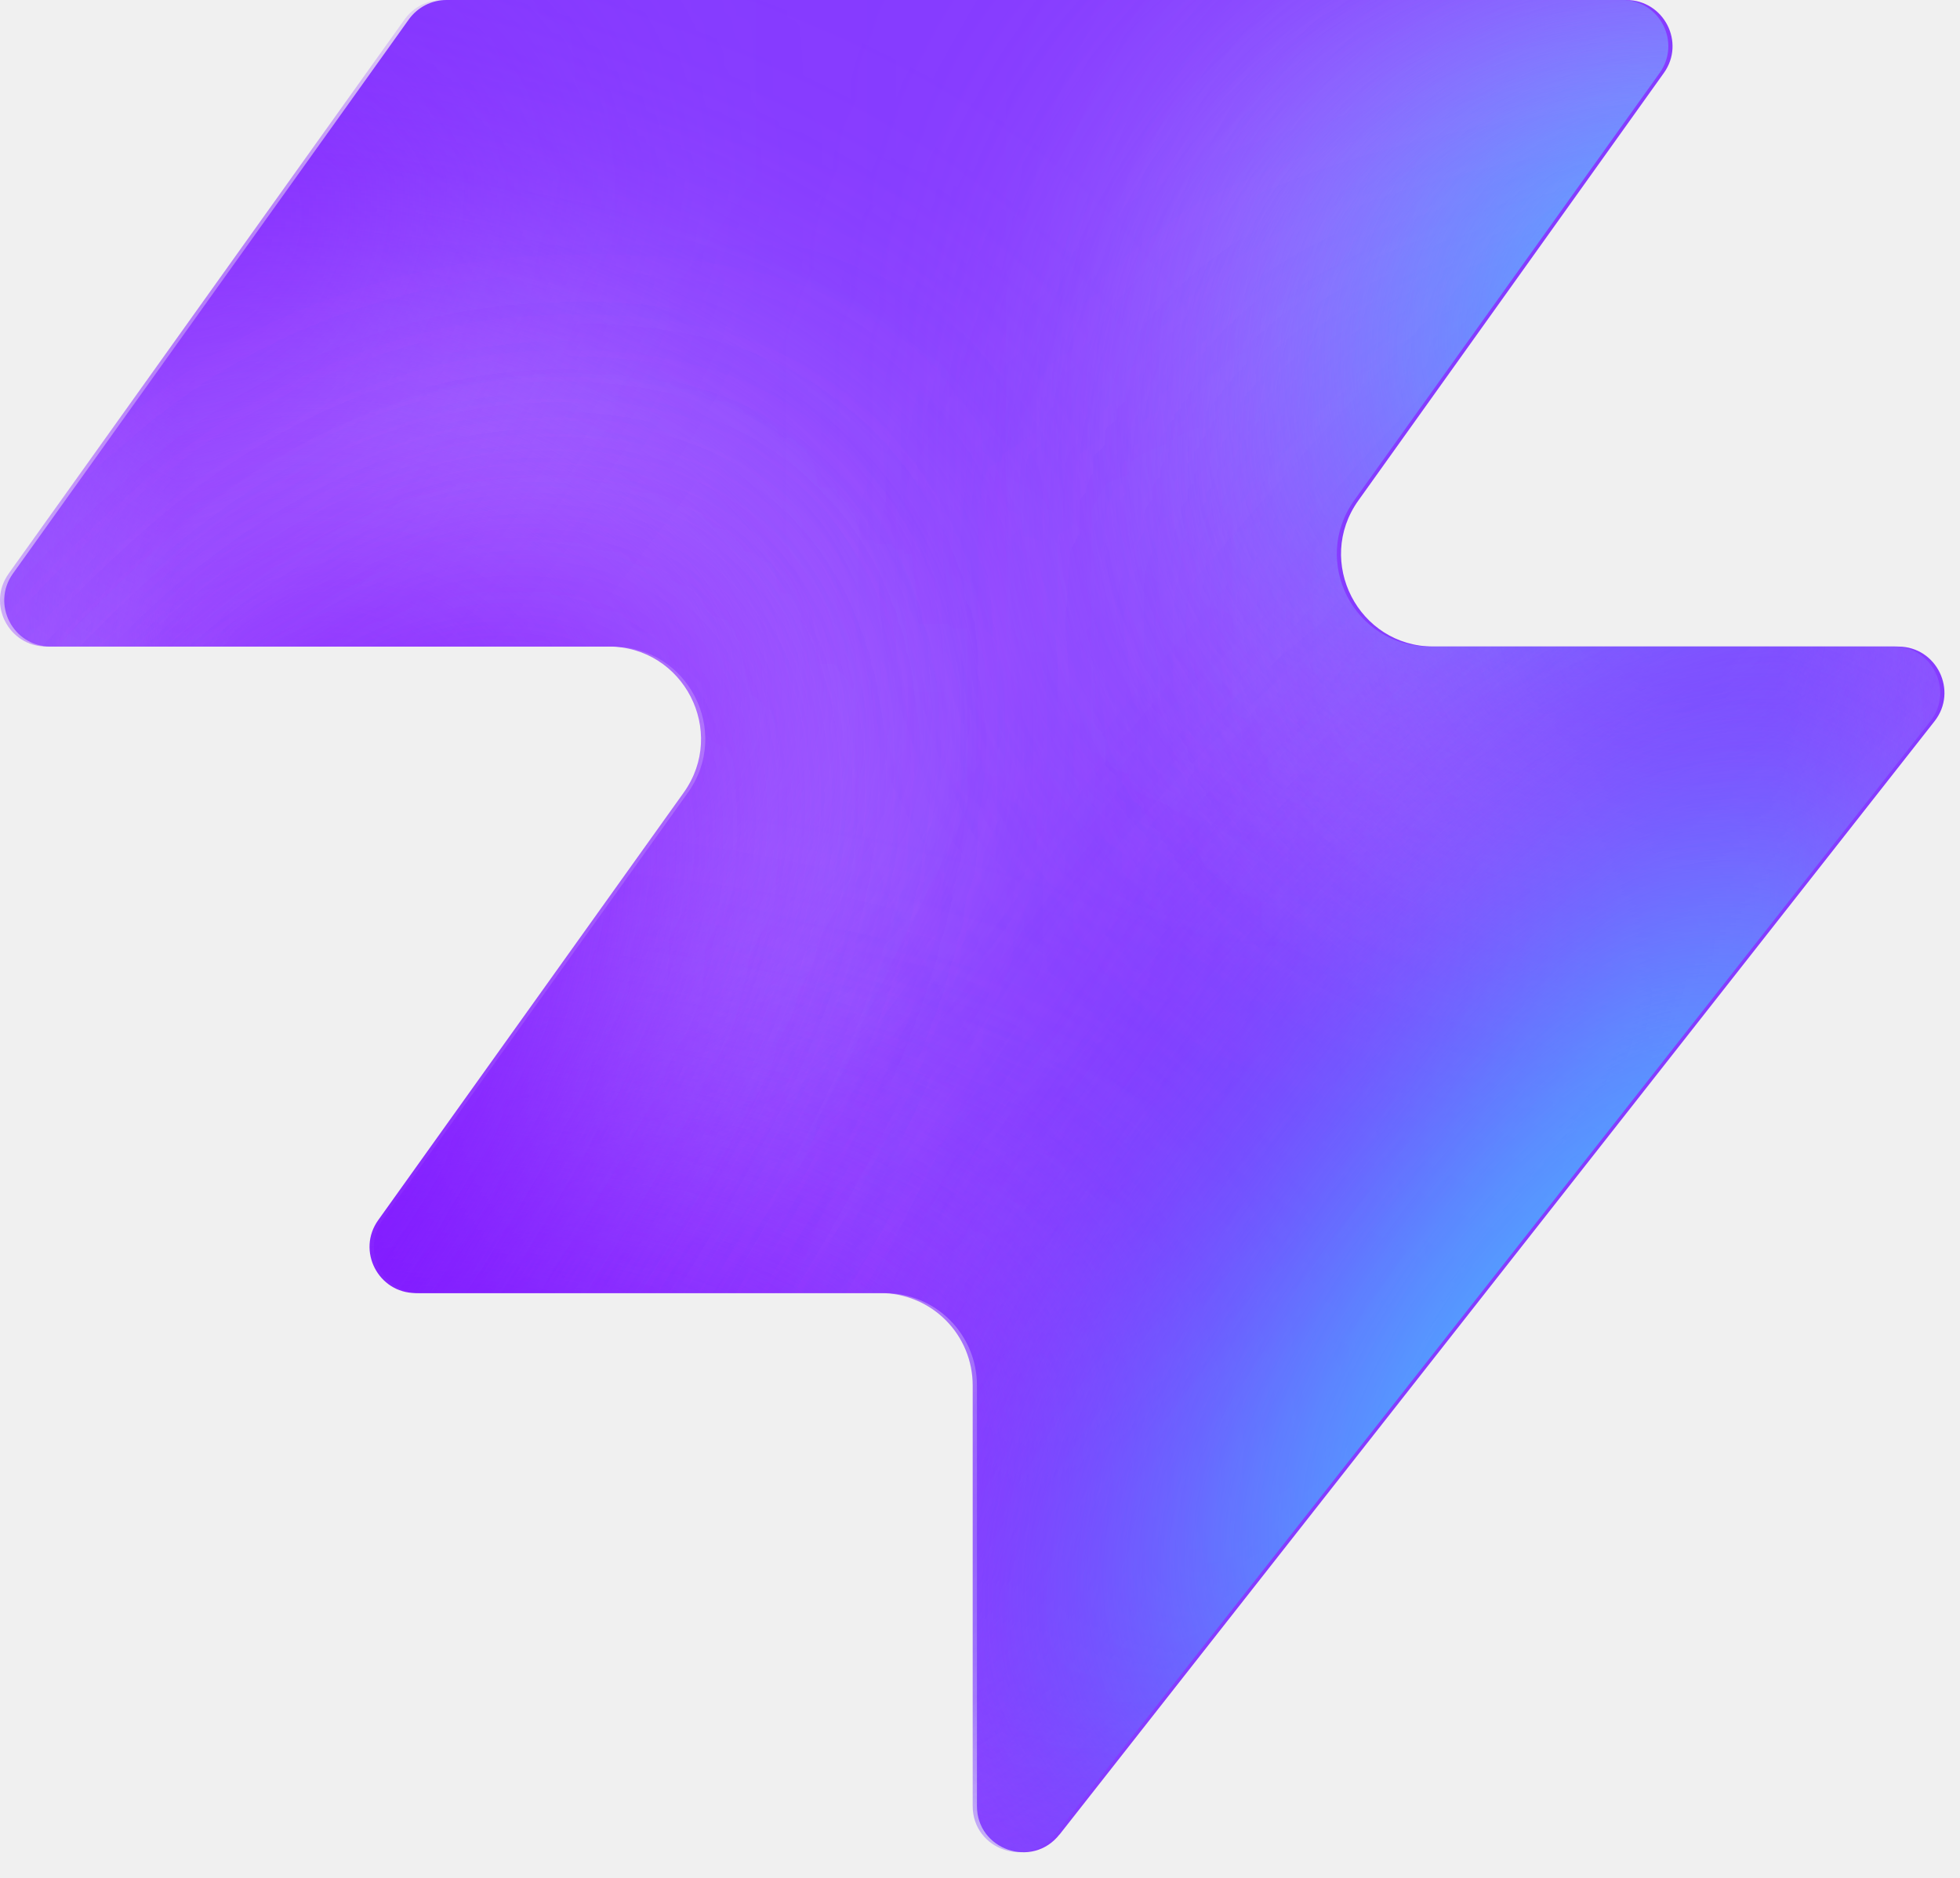
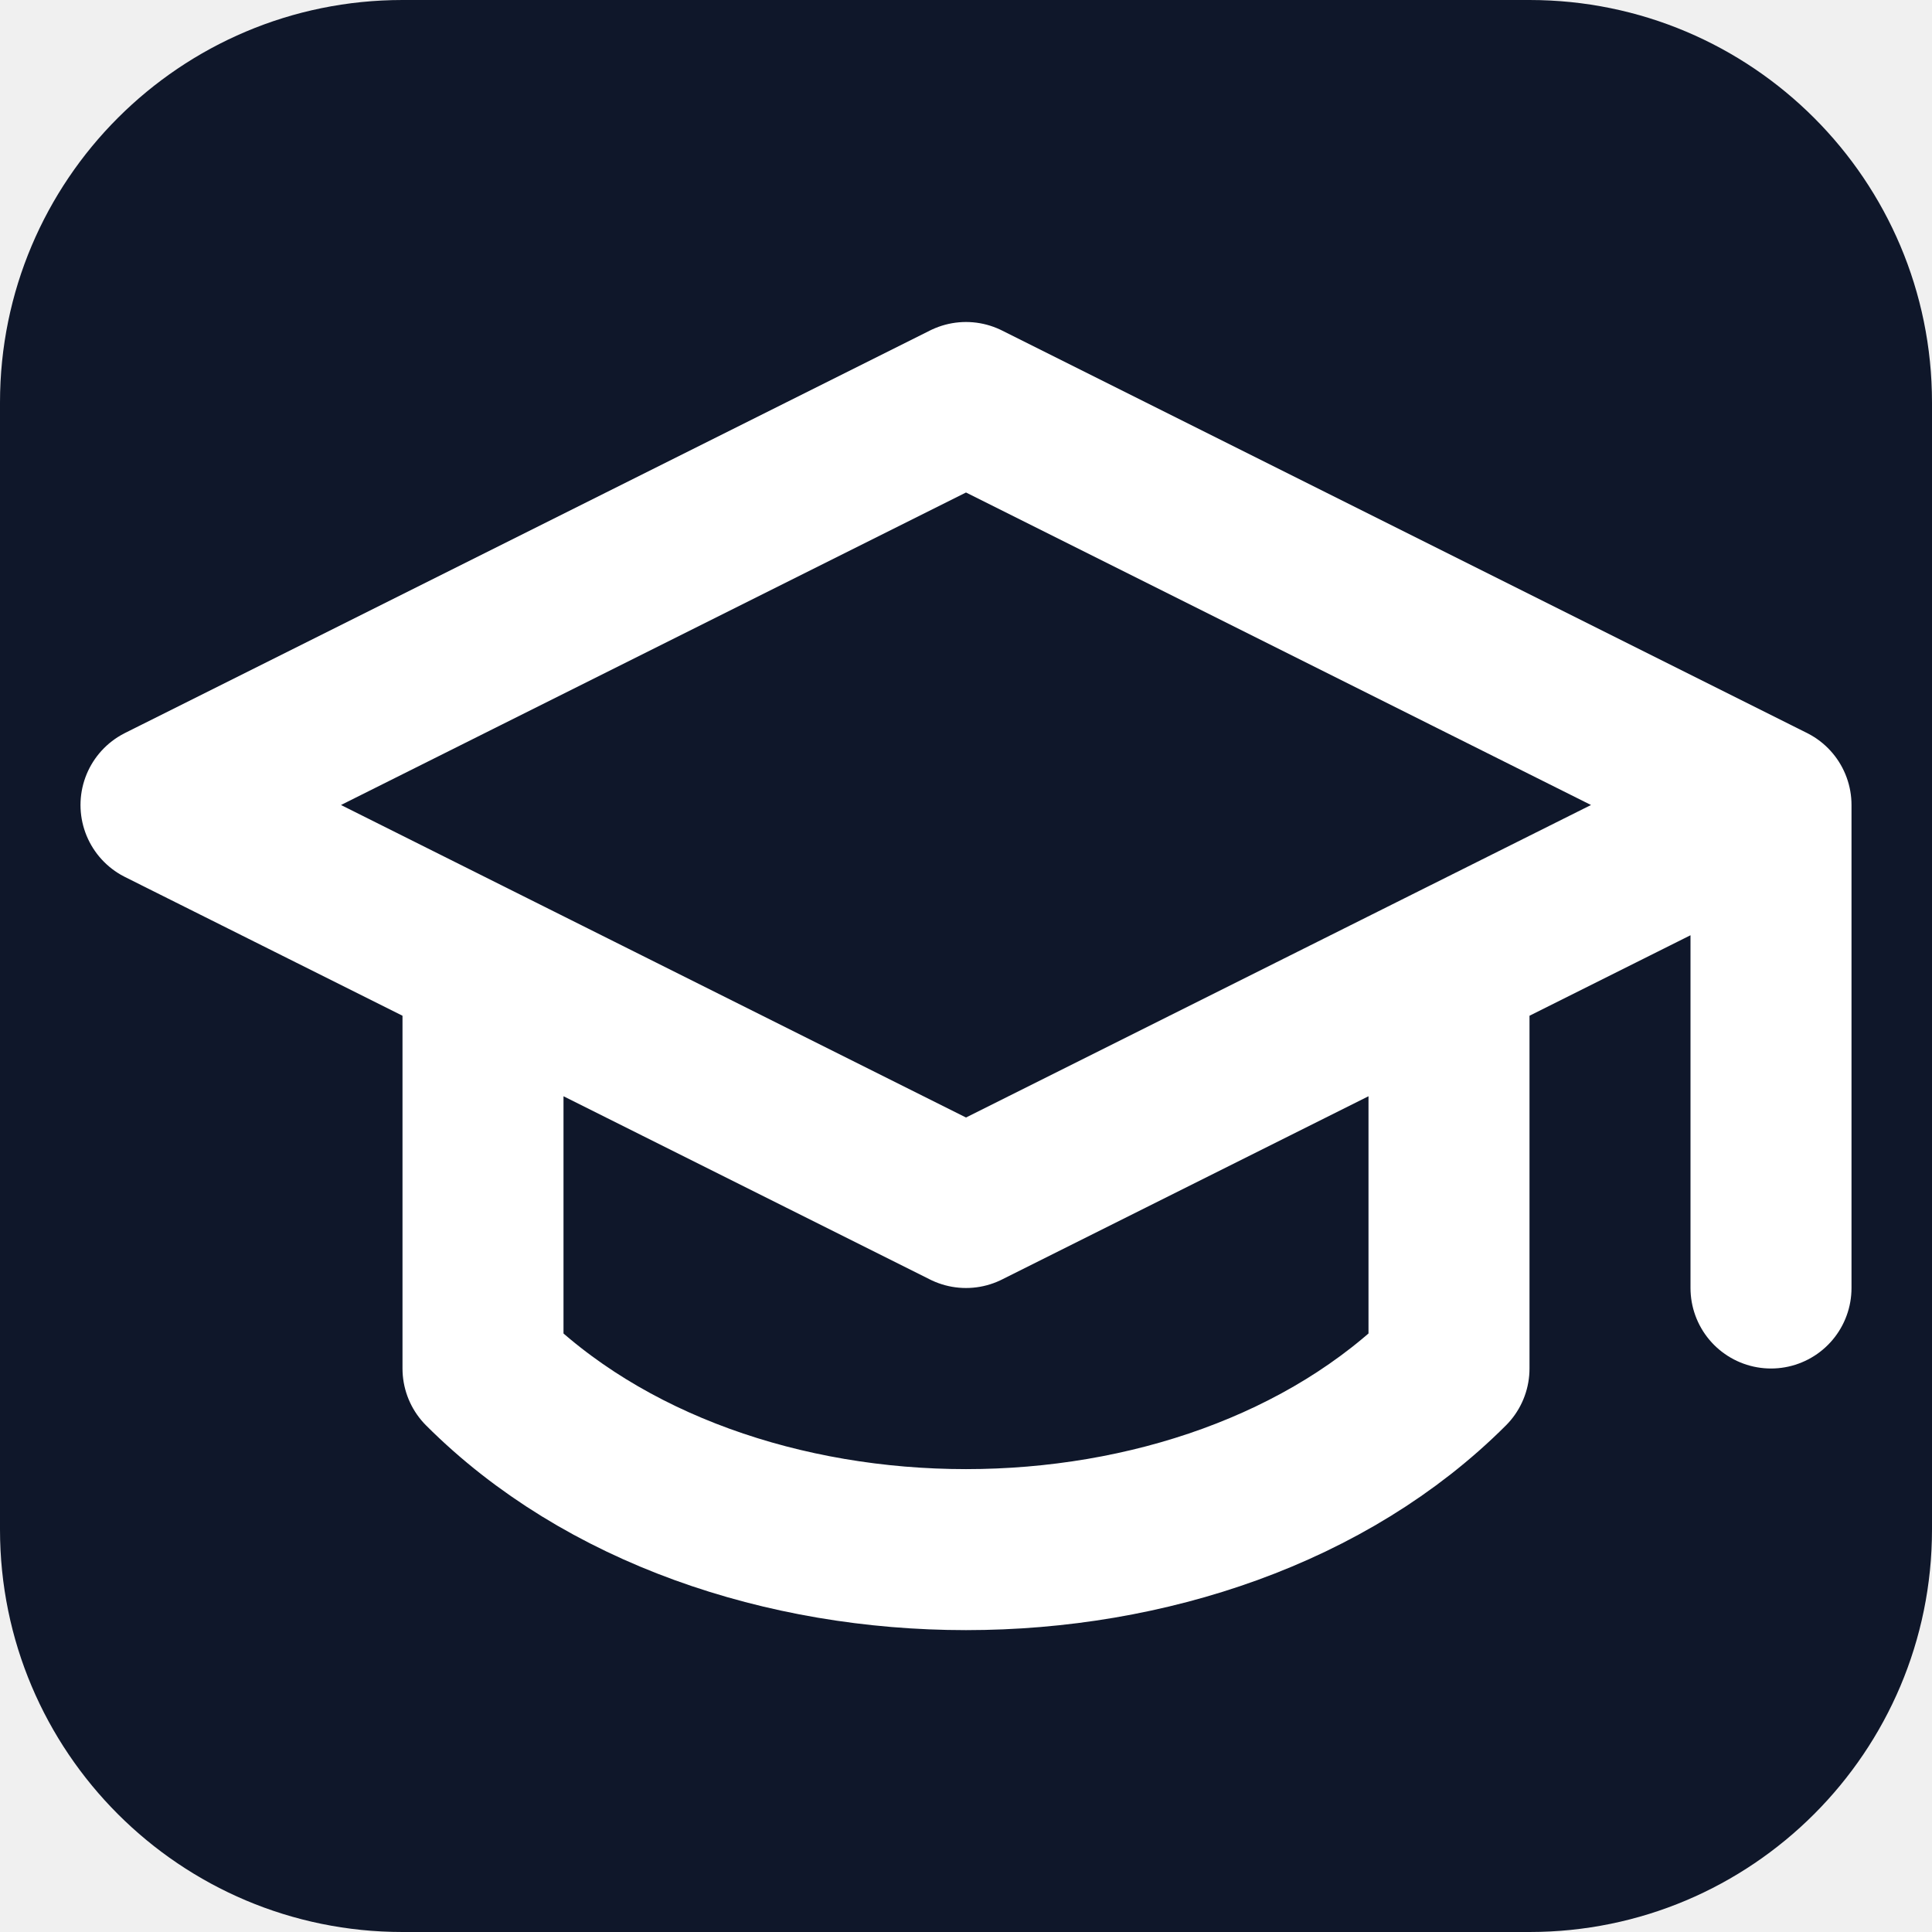
- <svg xmlns="http://www.w3.org/2000/svg" width="48" height="46" fill="none" viewBox="0 0 48 46">
-   <path fill="#863bff" d="M25.946 44.938c-.664.845-2.021.375-2.021-.698V33.937a2.26 2.26 0 0 0-2.262-2.262H10.287c-.92 0-1.456-1.04-.92-1.788l7.48-10.471c1.07-1.497 0-3.578-1.842-3.578H1.237c-.92 0-1.456-1.04-.92-1.788L10.013.474c.214-.297.556-.474.92-.474h28.894c.92 0 1.456 1.04.92 1.788l-7.48 10.471c-1.07 1.498 0 3.579 1.842 3.579h11.377c.943 0 1.473 1.088.89 1.83L25.947 44.94z" style="fill:#863bff;fill:color(display-p3 .525 .23 1);fill-opacity:1" />
-   <mask id="a" width="48" height="46" x="0" y="0" maskUnits="userSpaceOnUse" style="mask-type:alpha">
-     <path fill="#000" d="M25.842 44.938c-.664.844-2.021.375-2.021-.698V33.937a2.26 2.26 0 0 0-2.262-2.262H10.183c-.92 0-1.456-1.04-.92-1.788l7.48-10.471c1.07-1.498 0-3.579-1.842-3.579H1.133c-.92 0-1.456-1.04-.92-1.787L9.91.473c.214-.297.556-.474.92-.474h28.894c.92 0 1.456 1.04.92 1.788l-7.48 10.471c-1.07 1.498 0 3.578 1.842 3.578h11.377c.943 0 1.473 1.088.89 1.832L25.843 44.94z" style="fill:#000;fill-opacity:1" />
-   </mask>
-   <g mask="url(#a)">
-     <g filter="url(#b)">
-       <ellipse cx="5.508" cy="14.704" fill="#ede6ff" rx="5.508" ry="14.704" style="fill:#ede6ff;fill:color(display-p3 .927 .903 1);fill-opacity:1" transform="matrix(.00324 1 1 -.00324 -4.47 31.516)" />
-     </g>
-     <g filter="url(#c)">
-       <ellipse cx="10.399" cy="29.851" fill="#ede6ff" rx="10.399" ry="29.851" style="fill:#ede6ff;fill:color(display-p3 .927 .903 1);fill-opacity:1" transform="matrix(.00324 1 1 -.00324 -39.328 7.883)" />
-     </g>
-     <g filter="url(#d)">
-       <ellipse cx="5.508" cy="30.487" fill="#7e14ff" rx="5.508" ry="30.487" style="fill:#7e14ff;fill:color(display-p3 .492 .077 1);fill-opacity:1" transform="rotate(89.814 -25.913 -14.639)scale(1 -1)" />
-     </g>
-     <g filter="url(#e)">
-       <ellipse cx="5.508" cy="30.599" fill="#7e14ff" rx="5.508" ry="30.599" style="fill:#7e14ff;fill:color(display-p3 .492 .077 1);fill-opacity:1" transform="rotate(89.814 -32.644 -3.334)scale(1 -1)" />
-     </g>
-     <g filter="url(#f)">
-       <ellipse cx="5.508" cy="30.599" fill="#7e14ff" rx="5.508" ry="30.599" style="fill:#7e14ff;fill:color(display-p3 .492 .077 1);fill-opacity:1" transform="matrix(.00324 1 1 -.00324 -34.34 30.47)" />
-     </g>
-     <g filter="url(#g)">
-       <ellipse cx="14.072" cy="22.078" fill="#ede6ff" rx="14.072" ry="22.078" style="fill:#ede6ff;fill:color(display-p3 .927 .903 1);fill-opacity:1" transform="rotate(93.35 24.506 48.493)scale(-1 1)" />
-     </g>
-     <g filter="url(#h)">
-       <ellipse cx="3.47" cy="21.501" fill="#7e14ff" rx="3.47" ry="21.501" style="fill:#7e14ff;fill:color(display-p3 .492 .077 1);fill-opacity:1" transform="rotate(89.009 28.708 47.59)scale(-1 1)" />
-     </g>
-     <g filter="url(#i)">
-       <ellipse cx="3.47" cy="21.501" fill="#7e14ff" rx="3.47" ry="21.501" style="fill:#7e14ff;fill:color(display-p3 .492 .077 1);fill-opacity:1" transform="rotate(89.009 28.708 47.59)scale(-1 1)" />
-     </g>
-     <g filter="url(#j)">
-       <ellipse cx=".387" cy="8.972" fill="#7e14ff" rx="4.407" ry="29.108" style="fill:#7e14ff;fill:color(display-p3 .492 .077 1);fill-opacity:1" transform="rotate(39.51 .387 8.972)" />
-     </g>
-     <g filter="url(#k)">
-       <ellipse cx="47.523" cy="-6.092" fill="#7e14ff" rx="4.407" ry="29.108" style="fill:#7e14ff;fill:color(display-p3 .492 .077 1);fill-opacity:1" transform="rotate(37.892 47.523 -6.092)" />
-     </g>
-     <g filter="url(#l)">
-       <ellipse cx="41.412" cy="6.333" fill="#47bfff" rx="5.971" ry="9.665" style="fill:#47bfff;fill:color(display-p3 .28 .748 1);fill-opacity:1" transform="rotate(37.892 41.412 6.333)" />
-     </g>
-     <g filter="url(#m)">
-       <ellipse cx="-1.879" cy="38.332" fill="#7e14ff" rx="4.407" ry="29.108" style="fill:#7e14ff;fill:color(display-p3 .492 .077 1);fill-opacity:1" transform="rotate(37.892 -1.88 38.332)" />
-     </g>
-     <g filter="url(#n)">
-       <ellipse cx="-1.879" cy="38.332" fill="#7e14ff" rx="4.407" ry="29.108" style="fill:#7e14ff;fill:color(display-p3 .492 .077 1);fill-opacity:1" transform="rotate(37.892 -1.88 38.332)" />
-     </g>
-     <g filter="url(#o)">
-       <ellipse cx="35.651" cy="29.907" fill="#7e14ff" rx="4.407" ry="29.108" style="fill:#7e14ff;fill:color(display-p3 .492 .077 1);fill-opacity:1" transform="rotate(37.892 35.651 29.907)" />
-     </g>
-     <g filter="url(#p)">
-       <ellipse cx="38.418" cy="32.4" fill="#47bfff" rx="5.971" ry="15.297" style="fill:#47bfff;fill:color(display-p3 .28 .748 1);fill-opacity:1" transform="rotate(37.892 38.418 32.4)" />
-     </g>
-   </g>
-   <defs>
-     <filter id="b" width="60.045" height="41.654" x="-19.77" y="16.149" color-interpolation-filters="sRGB" filterUnits="userSpaceOnUse">
-       <feFlood flood-opacity="0" result="BackgroundImageFix" />
-       <feBlend in="SourceGraphic" in2="BackgroundImageFix" result="shape" />
-       <feGaussianBlur result="effect1_foregroundBlur_2002_17158" stdDeviation="7.659" />
-     </filter>
-     <filter id="c" width="90.34" height="51.437" x="-54.613" y="-7.533" color-interpolation-filters="sRGB" filterUnits="userSpaceOnUse">
-       <feFlood flood-opacity="0" result="BackgroundImageFix" />
-       <feBlend in="SourceGraphic" in2="BackgroundImageFix" result="shape" />
-       <feGaussianBlur result="effect1_foregroundBlur_2002_17158" stdDeviation="7.659" />
-     </filter>
-     <filter id="d" width="79.355" height="29.4" x="-49.64" y="2.03" color-interpolation-filters="sRGB" filterUnits="userSpaceOnUse">
-       <feFlood flood-opacity="0" result="BackgroundImageFix" />
-       <feBlend in="SourceGraphic" in2="BackgroundImageFix" result="shape" />
-       <feGaussianBlur result="effect1_foregroundBlur_2002_17158" stdDeviation="4.596" />
-     </filter>
-     <filter id="e" width="79.579" height="29.4" x="-45.045" y="20.029" color-interpolation-filters="sRGB" filterUnits="userSpaceOnUse">
-       <feFlood flood-opacity="0" result="BackgroundImageFix" />
-       <feBlend in="SourceGraphic" in2="BackgroundImageFix" result="shape" />
-       <feGaussianBlur result="effect1_foregroundBlur_2002_17158" stdDeviation="4.596" />
-     </filter>
-     <filter id="f" width="79.579" height="29.4" x="-43.513" y="21.178" color-interpolation-filters="sRGB" filterUnits="userSpaceOnUse">
-       <feFlood flood-opacity="0" result="BackgroundImageFix" />
-       <feBlend in="SourceGraphic" in2="BackgroundImageFix" result="shape" />
-       <feGaussianBlur result="effect1_foregroundBlur_2002_17158" stdDeviation="4.596" />
-     </filter>
-     <filter id="g" width="74.749" height="58.852" x="15.756" y="-17.901" color-interpolation-filters="sRGB" filterUnits="userSpaceOnUse">
-       <feFlood flood-opacity="0" result="BackgroundImageFix" />
-       <feBlend in="SourceGraphic" in2="BackgroundImageFix" result="shape" />
-       <feGaussianBlur result="effect1_foregroundBlur_2002_17158" stdDeviation="7.659" />
-     </filter>
-     <filter id="h" width="61.377" height="25.362" x="23.548" y="2.284" color-interpolation-filters="sRGB" filterUnits="userSpaceOnUse">
-       <feFlood flood-opacity="0" result="BackgroundImageFix" />
-       <feBlend in="SourceGraphic" in2="BackgroundImageFix" result="shape" />
-       <feGaussianBlur result="effect1_foregroundBlur_2002_17158" stdDeviation="4.596" />
-     </filter>
-     <filter id="i" width="61.377" height="25.362" x="23.548" y="2.284" color-interpolation-filters="sRGB" filterUnits="userSpaceOnUse">
-       <feFlood flood-opacity="0" result="BackgroundImageFix" />
-       <feBlend in="SourceGraphic" in2="BackgroundImageFix" result="shape" />
-       <feGaussianBlur result="effect1_foregroundBlur_2002_17158" stdDeviation="4.596" />
-     </filter>
-     <filter id="j" width="56.045" height="63.649" x="-27.636" y="-22.853" color-interpolation-filters="sRGB" filterUnits="userSpaceOnUse">
-       <feFlood flood-opacity="0" result="BackgroundImageFix" />
-       <feBlend in="SourceGraphic" in2="BackgroundImageFix" result="shape" />
-       <feGaussianBlur result="effect1_foregroundBlur_2002_17158" stdDeviation="4.596" />
-     </filter>
-     <filter id="k" width="54.814" height="64.646" x="20.116" y="-38.415" color-interpolation-filters="sRGB" filterUnits="userSpaceOnUse">
-       <feFlood flood-opacity="0" result="BackgroundImageFix" />
-       <feBlend in="SourceGraphic" in2="BackgroundImageFix" result="shape" />
-       <feGaussianBlur result="effect1_foregroundBlur_2002_17158" stdDeviation="4.596" />
-     </filter>
-     <filter id="l" width="33.541" height="35.313" x="24.641" y="-11.323" color-interpolation-filters="sRGB" filterUnits="userSpaceOnUse">
-       <feFlood flood-opacity="0" result="BackgroundImageFix" />
-       <feBlend in="SourceGraphic" in2="BackgroundImageFix" result="shape" />
-       <feGaussianBlur result="effect1_foregroundBlur_2002_17158" stdDeviation="4.596" />
-     </filter>
-     <filter id="m" width="54.814" height="64.646" x="-29.286" y="6.009" color-interpolation-filters="sRGB" filterUnits="userSpaceOnUse">
-       <feFlood flood-opacity="0" result="BackgroundImageFix" />
-       <feBlend in="SourceGraphic" in2="BackgroundImageFix" result="shape" />
-       <feGaussianBlur result="effect1_foregroundBlur_2002_17158" stdDeviation="4.596" />
-     </filter>
-     <filter id="n" width="54.814" height="64.646" x="-29.286" y="6.009" color-interpolation-filters="sRGB" filterUnits="userSpaceOnUse">
-       <feFlood flood-opacity="0" result="BackgroundImageFix" />
-       <feBlend in="SourceGraphic" in2="BackgroundImageFix" result="shape" />
-       <feGaussianBlur result="effect1_foregroundBlur_2002_17158" stdDeviation="4.596" />
-     </filter>
-     <filter id="o" width="54.814" height="64.646" x="8.244" y="-2.416" color-interpolation-filters="sRGB" filterUnits="userSpaceOnUse">
-       <feFlood flood-opacity="0" result="BackgroundImageFix" />
-       <feBlend in="SourceGraphic" in2="BackgroundImageFix" result="shape" />
-       <feGaussianBlur result="effect1_foregroundBlur_2002_17158" stdDeviation="4.596" />
-     </filter>
-     <filter id="p" width="39.409" height="43.623" x="18.713" y="10.588" color-interpolation-filters="sRGB" filterUnits="userSpaceOnUse">
-       <feFlood flood-opacity="0" result="BackgroundImageFix" />
-       <feBlend in="SourceGraphic" in2="BackgroundImageFix" result="shape" />
-       <feGaussianBlur result="effect1_foregroundBlur_2002_17158" stdDeviation="4.596" />
-     </filter>
-   </defs>
+ <svg xmlns="http://www.w3.org/2000/svg" viewBox="0 0 24 24">
+   <rect width="24" height="24" rx="5" fill="#0f172a" />
+   <path d="M22 10v6M2 10l10-5 10 5-10 5zM6 12v5c3 3 9 3 12 0v-5" fill="none" stroke="#ffffff" stroke-width="2" stroke-linecap="round" stroke-linejoin="round" />
</svg>
